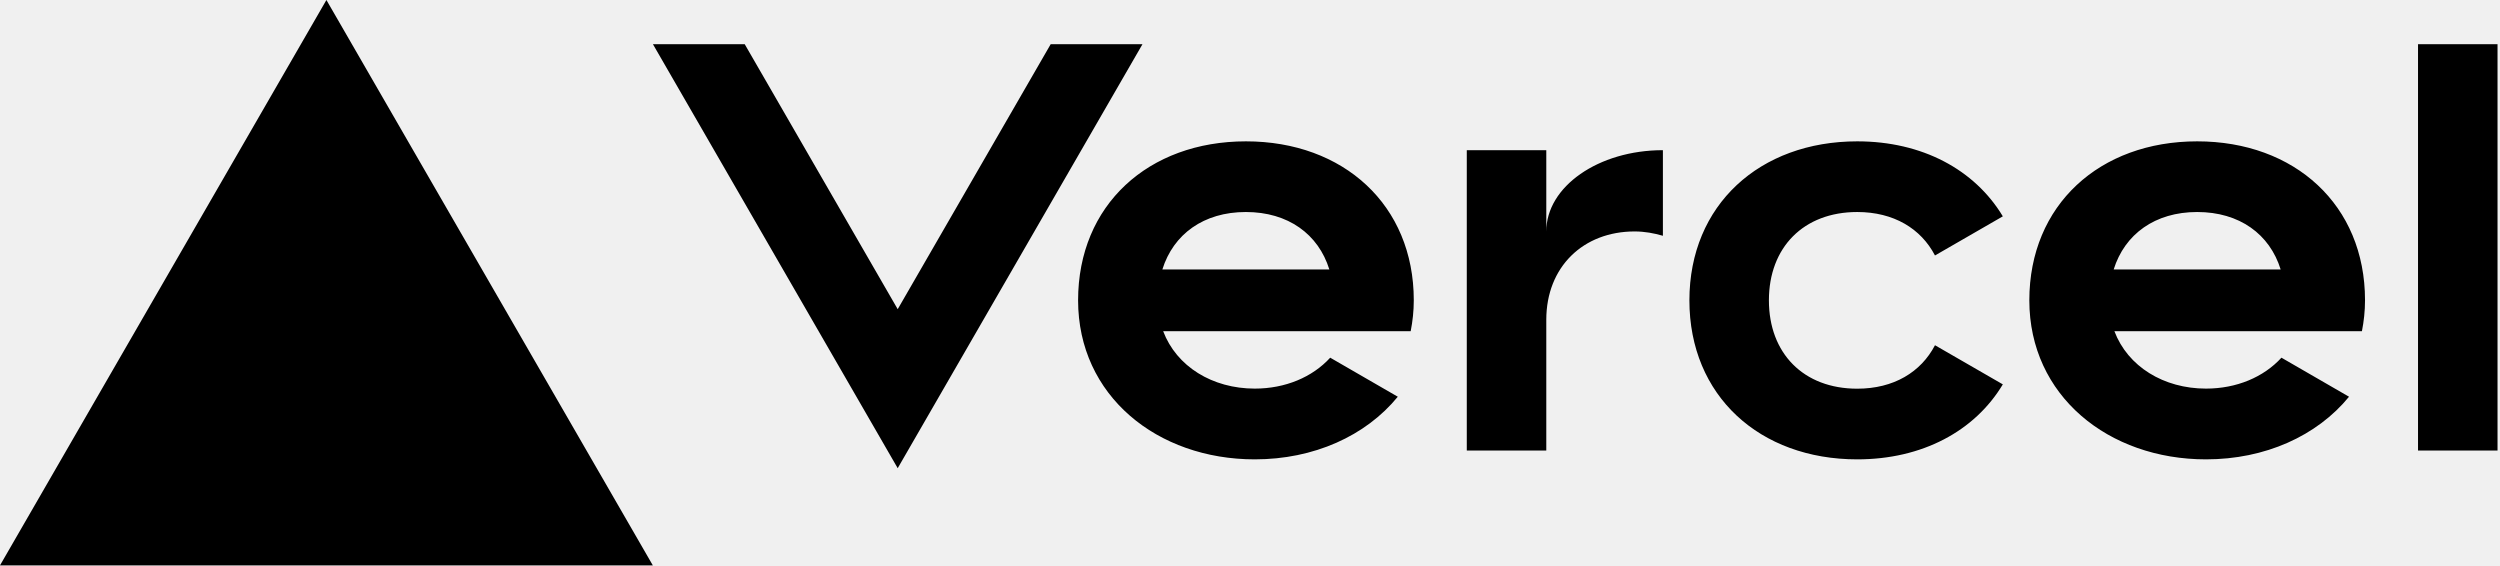
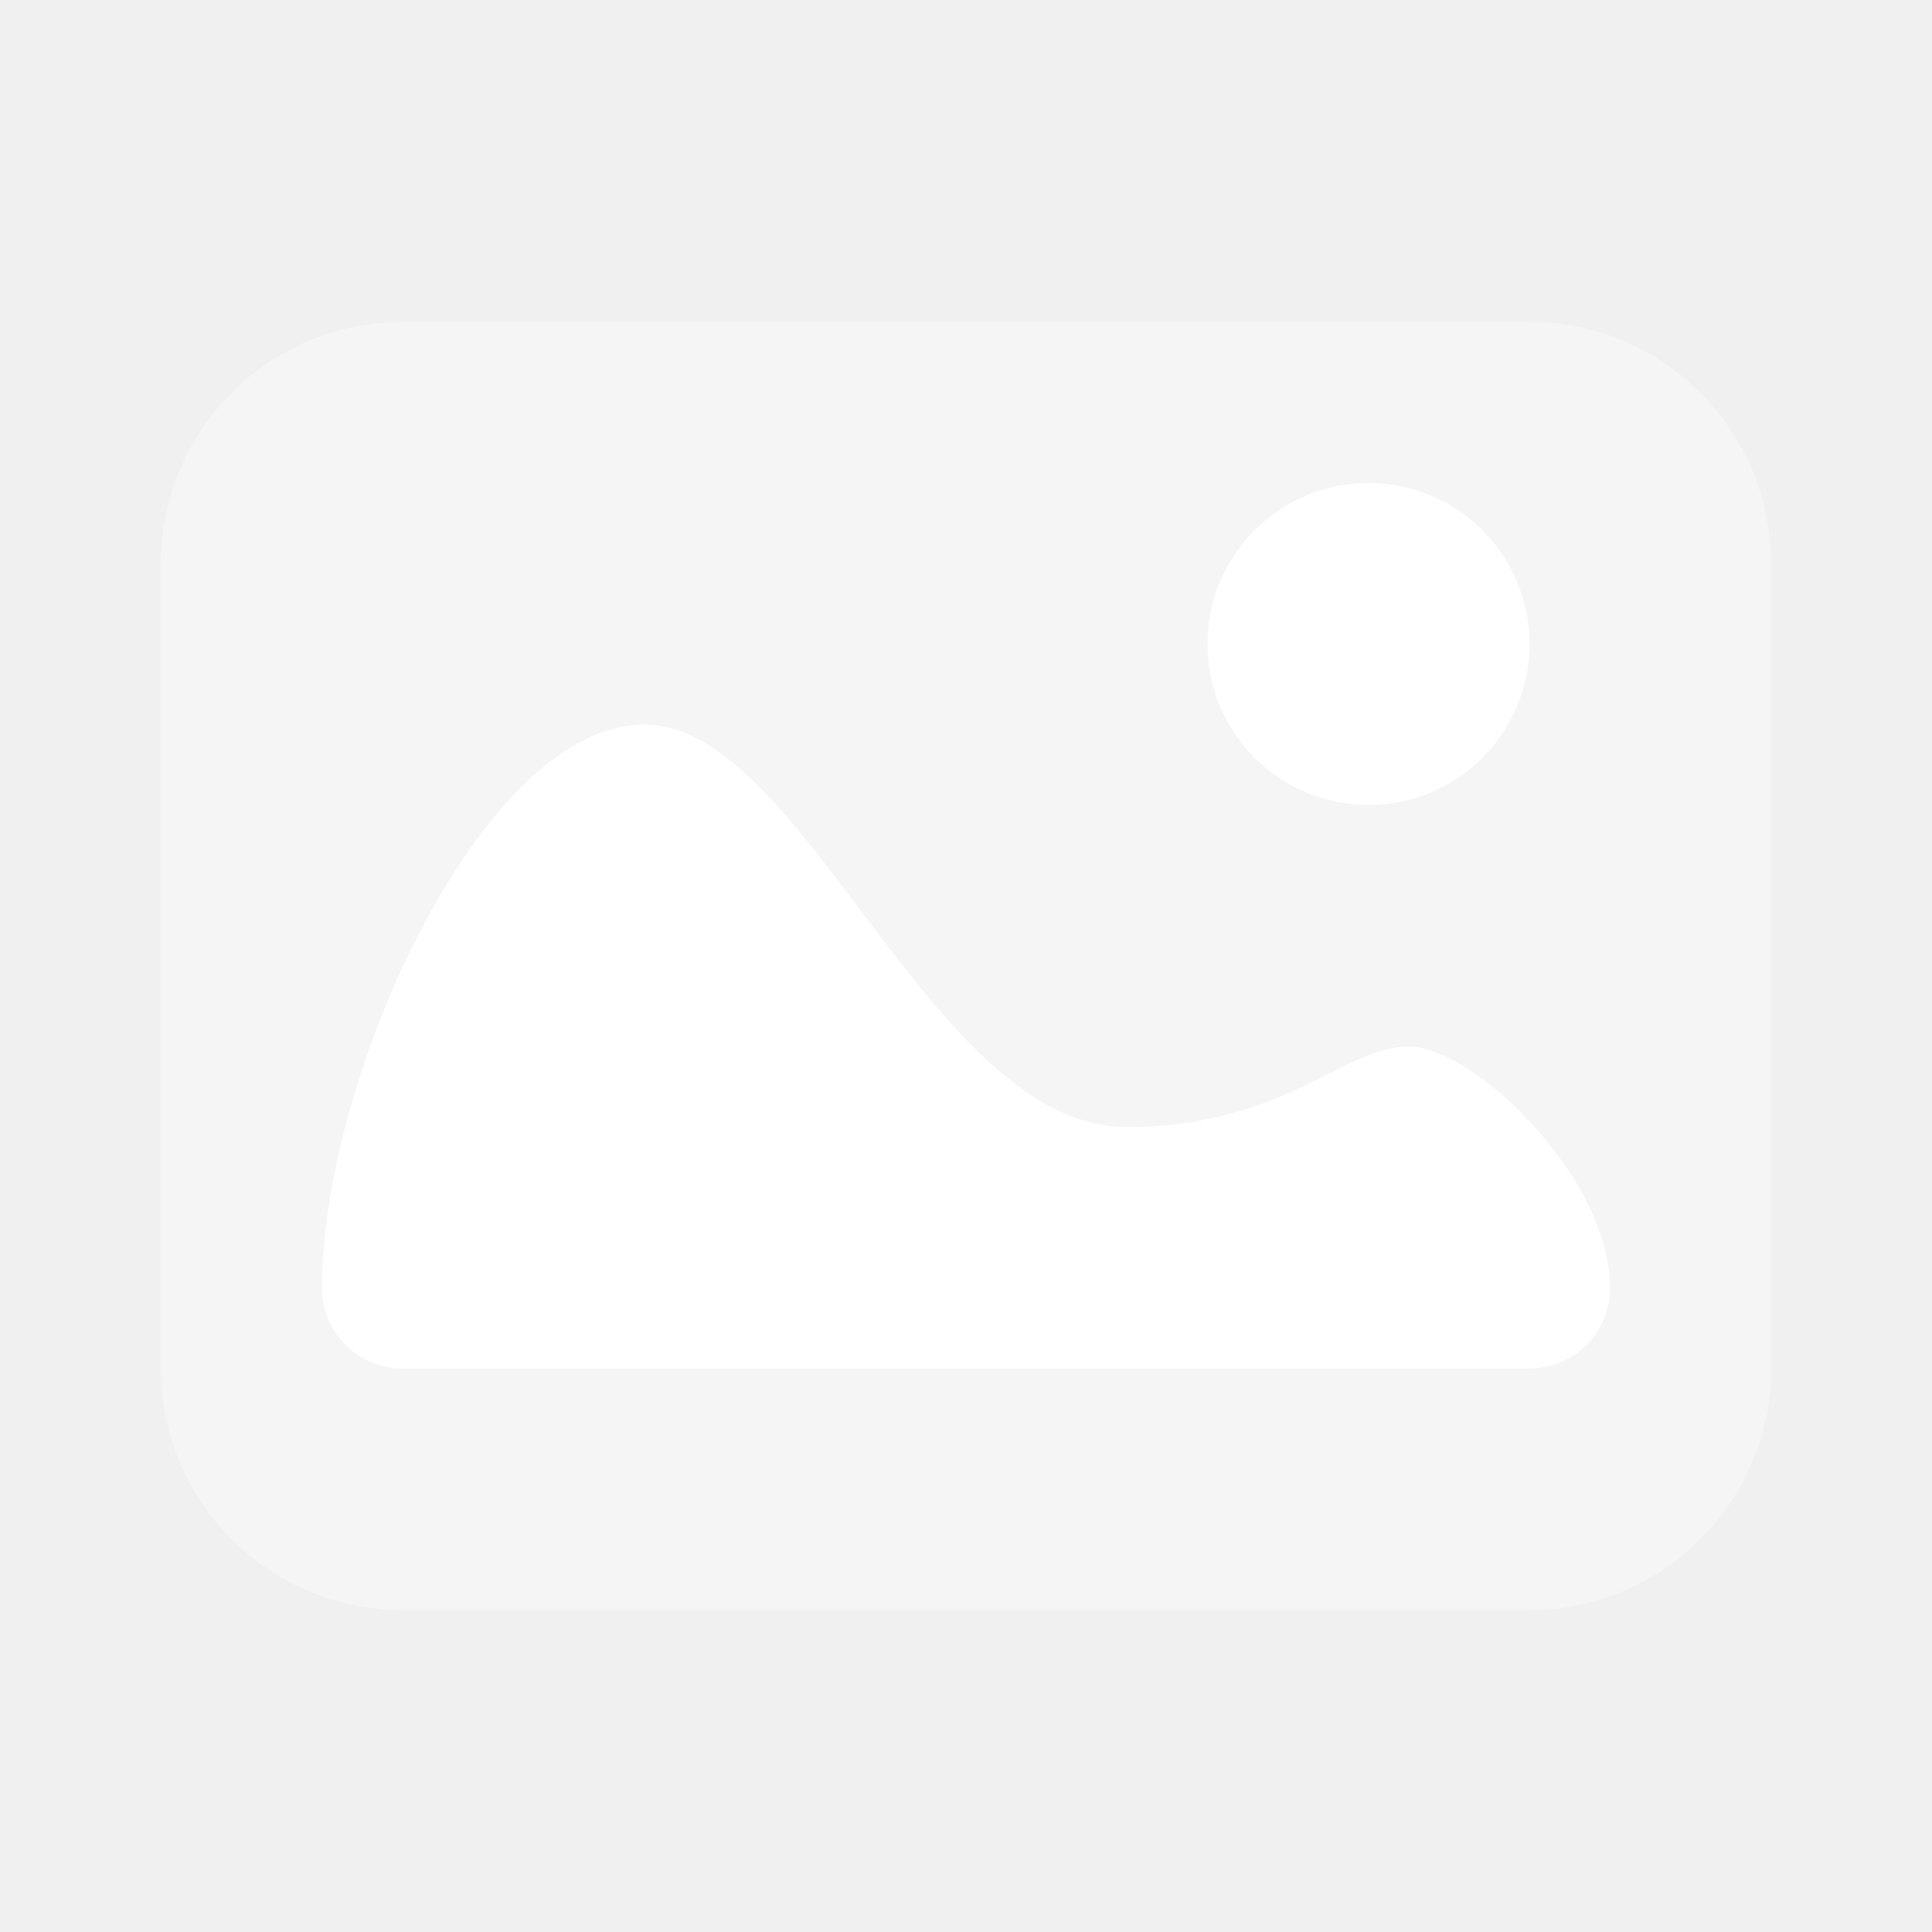
- <svg xmlns="http://www.w3.org/2000/svg" width="283" height="64" viewBox="0 0 283 64" fill="none">
-   <path d="M141.04 16c-11.04 0-19 7.2-19 18s8.96 18 20 18c6.67 0 12.55-2.64 16.19-7.09l-7.65-4.42c-2.02 2.21-5.09 3.5-8.54 3.5-4.79 0-8.86-2.5-10.37-6.5h28.02c.22-1.12.35-2.28.35-3.5 0-10.79-7.96-17.99-19-17.99zm-9.46 14.5c1.25-3.99 4.67-6.5 9.45-6.5 4.79 0 8.21 2.51 9.45 6.5h-18.9zM248.72 16c-11.04 0-19 7.2-19 18s8.96 18 20 18c6.67 0 12.55-2.64 16.19-7.09l-7.65-4.42c-2.02 2.21-5.09 3.5-8.54 3.5-4.79 0-8.86-2.5-10.37-6.5h28.02c.22-1.12.35-2.28.35-3.5 0-10.79-7.96-17.99-19-17.99zm-9.45 14.5c1.25-3.99 4.67-6.5 9.45-6.5 4.79 0 8.21 2.51 9.45 6.5h-18.9zM200.24 34c0 6 3.92 10 10 10 4.12 0 7.21-1.87 8.8-4.92l7.68 4.43c-3.18 5.3-9.14 8.49-16.48 8.49-11.05 0-19-7.2-19-18s7.96-18 19-18c7.34 0 13.29 3.19 16.48 8.49l-7.68 4.43c-1.59-3.05-4.68-4.92-8.8-4.92-6.07 0-10 4-10 10zm82.48-29v46h-9V5h9zM36.95 0L73.9 64H0L36.95 0zm92.38 5l-27.71 48L73.91 5H84.3l17.32 30 17.32-30h10.39zm58.91 12v9.69c-1-.29-2.06-.49-3.2-.49-5.81 0-10 4-10 10V51h-9V17h9v9.2c0-5.08 5.91-9.2 13.2-9.2z" fill="#000" />
+ <svg xmlns="http://www.w3.org/2000/svg" data-name="Слой 1" viewBox="0 0 24 24" width="384" height="384">
+   <rect width="20" height="16" x="2" y="4" opacity=".35" rx="3" fill="#FFFFFF" />
+   <circle cx="17" cy="8" r="2" fill="#FFFFFF" />
+   <path d="M4,16a1,1,0,0,0,1,1H19a1,1,0,0,0,1-1c0-1.364-1.688-3-2.5-3s-1.548,1-3.5,1c-2.442,0-4-5-6-5S4,13.362,4,16Z" fill="#FFFFFF" />
</svg>
